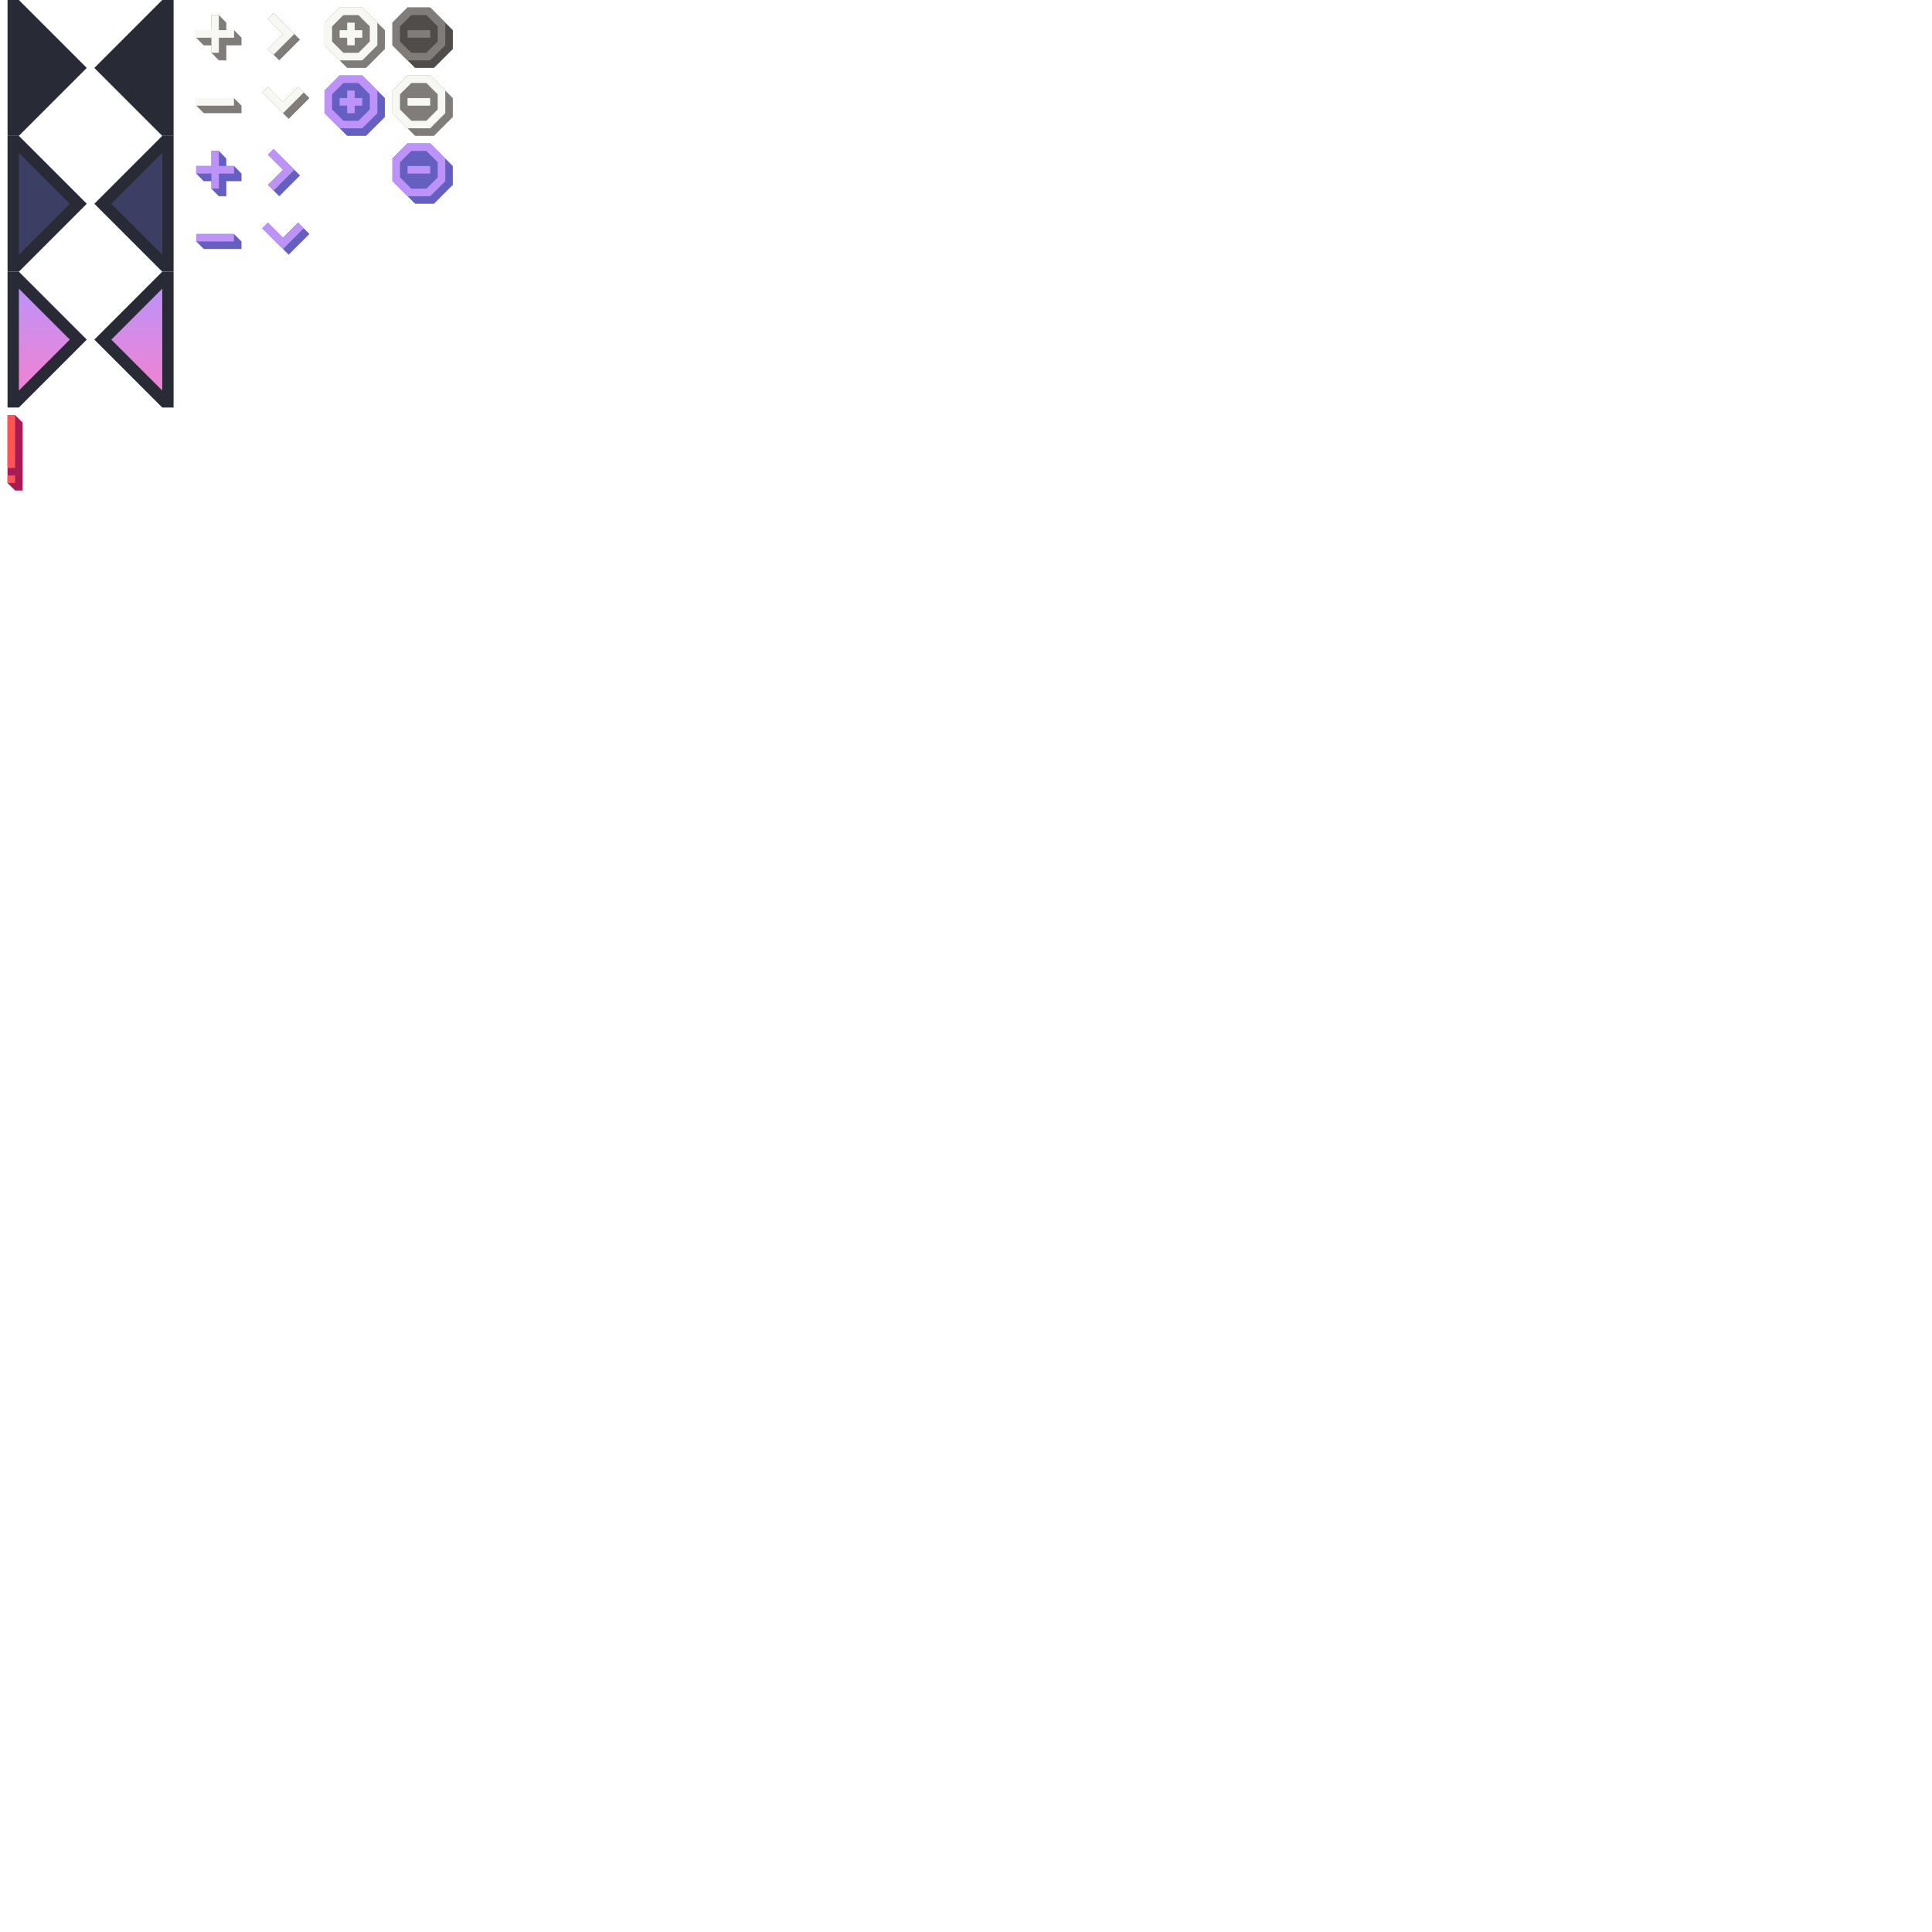
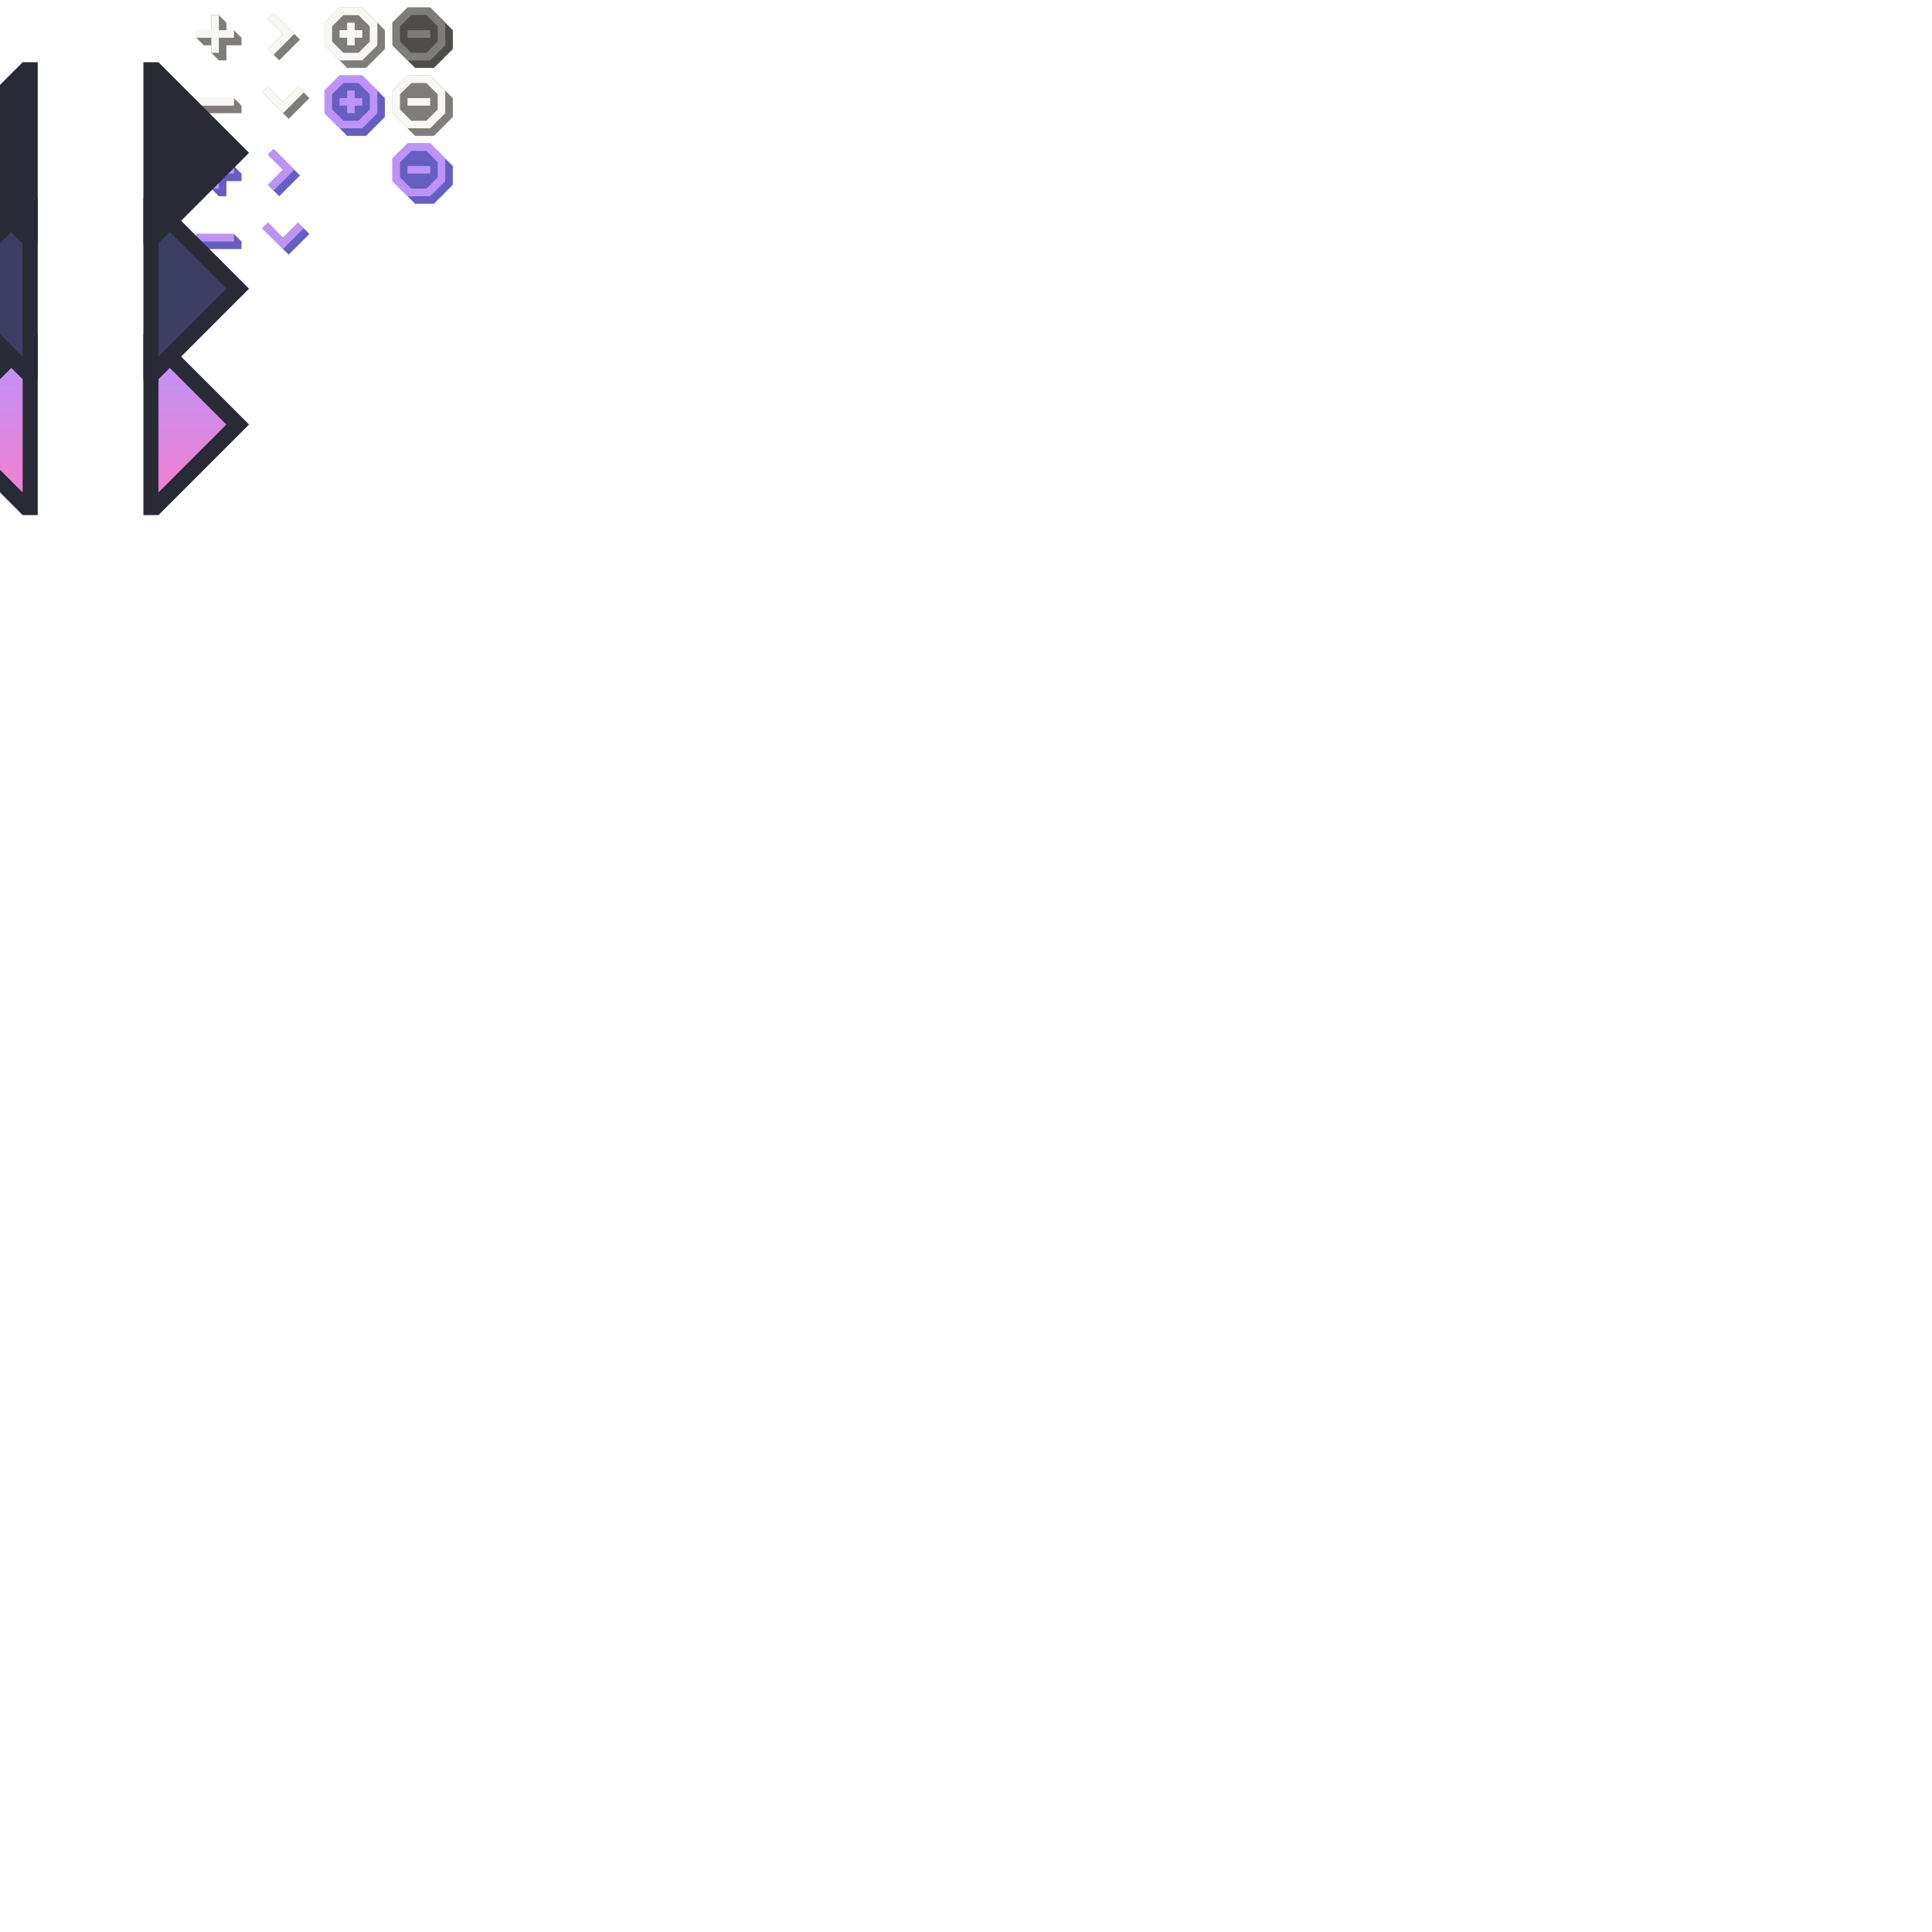
<svg xmlns="http://www.w3.org/2000/svg" xmlns:xlink="http://www.w3.org/1999/xlink" version="1.1" id="svg2" width="1024" height="1024" xml:space="preserve">
  <defs id="defs6">
    <linearGradient id="linearGradient6">
      <stop style="stop-color:#bd93f9;stop-opacity:1" offset="0" id="stop8-2" />
      <stop style="stop-color:#f281d1;stop-opacity:1;" offset="1" id="stop7-1" />
    </linearGradient>
    <linearGradient xlink:href="#linearGradient6" id="linearGradient2" gradientUnits="userSpaceOnUse" x1="148" y1="71" x2="148" y2="109" />
    <linearGradient xlink:href="#linearGradient6" id="linearGradient1" gradientUnits="userSpaceOnUse" x1="148" y1="71" x2="148" y2="109" />
  </defs>
  <g id="g6">
    <path style="display:inline;fill:#f8f8f2;stroke:none;stroke-width:1px;stroke-linecap:butt;stroke-linejoin:miter;stroke-opacity:1" d="m 150,60 11,-11 -3,-3 -8,8 -8,-8 -3,3 z" id="path2-2" />
    <path style="display:inline;fill:#f8f8f2;stroke:none;stroke-width:1px;stroke-linecap:butt;stroke-linejoin:miter;stroke-opacity:1" d="m 36,-41 -11,-11 -3,3 8,8 -8,8 3,3 z" id="path2" transform="translate(120,59)" />
    <g id="g7">
      <path id="path4-1" style="fill:#807c79;stroke:none;stroke-width:1px;stroke-linecap:butt;stroke-linejoin:miter;stroke-opacity:1" d="m 176,0 -8,8 v 12 l 12,12 h 10 L 200,22 V 12 L 188,0 Z" transform="translate(4,4)" />
      <path style="fill:#f8f8f2;stroke:none;stroke-width:1px;stroke-linecap:butt;stroke-linejoin:miter;stroke-opacity:1" d="m 184,12 v 4 h -4 v 4 h 4 v 4 h 4 v -4 h 4 v -4 h -4 v -4 z" id="path4" />
      <path id="path3" style="fill:#f8f8f2;stroke:none;stroke-width:1px;stroke-linecap:butt;stroke-linejoin:miter;stroke-opacity:1" d="m 180,4 -8,8 v 12 l 8,8 h 12 l 8,-8 V 12 l -8,-8 z m 2,4 h 8 l 6,6 v 8 l -6,6 h -8 l -6,-6 v -8 z" />
    </g>
    <g id="g8">
      <path id="path4-1-9" style="fill:#504c4a;stroke:none;stroke-width:1px;stroke-linecap:butt;stroke-linejoin:miter;stroke-opacity:1;fill-opacity:1" d="m 216,4 -8,8 v 12 l 12,12 h 10 L 240,26 V 16 L 228,4 Z" />
      <path style="fill:#807c79;fill-opacity:1;stroke:none;stroke-width:1px;stroke-linecap:butt;stroke-linejoin:miter;stroke-opacity:1" d="m 216,16 v 4 h 12 v -4 z" id="path5" />
      <path id="path3-1" style="fill:#807c79;stroke:none;stroke-width:1px;stroke-linecap:butt;stroke-linejoin:miter;stroke-opacity:1" d="m 216,4 -8,8 v 12 l 8,8 h 12 l 8,-8 V 12 l -8,-8 z m 2,4 h 8 l 6,6 v 8 l -6,6 h -8 l -6,-6 v -8 z" />
    </g>
    <g id="g8-2" transform="translate(0,36)">
      <path id="path4-1-94" style="fill:#807c79;stroke:none;stroke-width:1px;stroke-linecap:butt;stroke-linejoin:miter;stroke-opacity:1" d="m 216,4 -8,8 v 12 l 12,12 h 10 L 240,26 V 16 L 228,4 Z" />
      <path style="fill:#f8f8f2;fill-opacity:1;stroke:none;stroke-width:1px;stroke-linecap:butt;stroke-linejoin:miter;stroke-opacity:1" d="m 216,16 v 4 h 12 v -4 z" id="path5-3" />
      <path id="path3-1-7" style="fill:#f8f8f2;stroke:none;stroke-width:1px;stroke-linecap:butt;stroke-linejoin:miter;stroke-opacity:1" d="m 216,4 -8,8 v 12 l 8,8 h 12 l 8,-8 V 12 l -8,-8 z m 2,4 h 8 l 6,6 v 8 l -6,6 h -8 l -6,-6 v -8 z" />
    </g>
    <g id="g7-2" transform="translate(0,36)">
      <path id="path4-1-3" style="fill:#645fc1;stroke:none;stroke-width:1px;stroke-linecap:butt;stroke-linejoin:miter;stroke-opacity:1" d="m 180,4 -8,8 v 12 l 12,12 h 10 L 204,26 V 16 L 192,4 Z" />
      <path style="fill:#bd93f9;stroke:none;stroke-width:1px;stroke-linecap:butt;stroke-linejoin:miter;stroke-opacity:1" d="m 184,12 v 4 h -4 v 4 h 4 v 4 h 4 v -4 h 4 v -4 h -4 v -4 z" id="path4-8" />
      <path id="path3-9" style="fill:#bd93f9;stroke:none;stroke-width:1px;stroke-linecap:butt;stroke-linejoin:miter;stroke-opacity:1" d="m 180,4 -8,8 v 12 l 8,8 h 12 l 8,-8 V 12 l -8,-8 z m 2,4 h 8 l 6,6 v 8 l -6,6 h -8 l -6,-6 v -8 z" />
    </g>
    <g id="g8-2-5" transform="translate(0,72)" style="fill:#bd93f9">
      <path id="path4-1-1" style="fill:#645fc1;stroke:none;stroke-width:1px;stroke-linecap:butt;stroke-linejoin:miter;stroke-opacity:1" d="m 216,4 -8,8 v 12 l 12,12 h 10 L 240,26 V 16 L 228,4 Z" />
      <path style="fill:#bd93f9;fill-opacity:1;stroke:none;stroke-width:1px;stroke-linecap:butt;stroke-linejoin:miter;stroke-opacity:1" d="m 216,16 v 4 h 12 v -4 z" id="path5-3-9" />
      <path id="path3-1-7-2" style="fill:#bd93f9;stroke:none;stroke-width:1px;stroke-linecap:butt;stroke-linejoin:miter;stroke-opacity:1" d="m 216,4 -8,8 v 12 l 8,8 h 12 l 8,-8 V 12 l -8,-8 z m 2,4 h 8 l 6,6 v 8 l -6,6 h -8 l -6,-6 v -8 z" />
    </g>
-     <path style="fill:#f8f8f2;stroke-width:0.104;stroke-linecap:square;stroke-linejoin:round;stroke-miterlimit:0" d="m 103.974,52.013 h 19.987 V 56 h -19.987 z" id="path1" />
-     <path style="fill:#f8f8f2;stroke-width:0.146;stroke-linecap:square;stroke-linejoin:round;stroke-miterlimit:0" d="m 112.039,20.028 h -8.055 v -4.028 h 8.055 V 8.018 h 3.954 v 7.982 h 8.055 v 4.028 h -8.055 v 7.982 h -3.954 z" id="path6" />
+     <path style="fill:#f8f8f2;stroke-width:0.104;stroke-linecap:square;stroke-linejoin:round;stroke-miterlimit:0" d="m 104,52 h 20 V 56 h -20 z" id="path1" />
+     <path style="fill:#f8f8f2;stroke-width:0.146;stroke-linecap:square;stroke-linejoin:round;stroke-miterlimit:0" d="m 112,20 h -8 v -4 h 8 V 8 h 4 v 8 h 8 v 4 h -8 v 8 h -4 z" id="path6" />
    <g id="g13">
      <g id="g9">
        <path id="path2-2-6" style="display:inline;fill:#645fc1;stroke:none;stroke-width:1px;stroke-linecap:butt;stroke-linejoin:miter;stroke-opacity:1" d="m 142,118 -3,3 14,14 11,-11 -6,-6 -8,8 z" />
        <path style="display:inline;fill:#bd93f9;stroke:none;stroke-width:1px;stroke-linecap:butt;stroke-linejoin:miter;stroke-opacity:1" d="m 150,132 11,-11 -3,-3 -8,8 -8,-8 -3,3 z" id="path9" />
      </g>
      <g id="g10">
-         <path id="path1-0-2" style="fill:#645fc1;stroke-width:0.104;stroke-linecap:square;stroke-linejoin:round;stroke-miterlimit:0" d="M 104.014,124.014 V 128 l 4,3.986 H 128 V 128 l -4,-3.986 z" />
-         <path style="fill:#bd93f9;stroke-width:0.104;stroke-linecap:square;stroke-linejoin:round;stroke-miterlimit:0" d="M 104.013,124.013 H 124 V 128 h -19.987 z" id="path1-0" />
+         <path id="path1-0-2" style="fill:#645fc1;stroke-width:0.104;stroke-linecap:square;stroke-linejoin:round;stroke-miterlimit:0" d="M 104,124 V 128 l 4,4 H 128 V 128 l -4,-4 z" />
+         <path style="fill:#bd93f9;stroke-width:0.104;stroke-linecap:square;stroke-linejoin:round;stroke-miterlimit:0" d="M 104,124 H 124 V 128 h -20 z" id="path1-0" />
      </g>
      <g id="g11">
        <path id="path11" style="display:inline;fill:#645fc1;stroke:none;stroke-width:1px;stroke-linecap:butt;stroke-linejoin:miter;stroke-opacity:1" d="m 145,79 -3,3 8,8 -8,8 6,6 11,-11 z" />
        <path style="display:inline;fill:#bd93f9;stroke:none;stroke-width:1px;stroke-linecap:butt;stroke-linejoin:miter;stroke-opacity:1" d="m 156,90 -11,-11 -3,3 8,8 -8,8 3,3 z" id="path2-0" />
      </g>
      <g id="g12">
-         <path id="path12" style="fill:#645fc1;stroke-width:0.146;stroke-linecap:square;stroke-linejoin:round;stroke-miterlimit:0" d="m 112.045,79.99 v 7.982 h -8.055 V 92 l 3.955,4.027 h 4.1 v 3.955 L 116,104.01 h 3.955 v -7.982 h 8.055 V 92 l -3.955,-4.027 h -4.1 V 84.018 L 116,79.99 Z" />
-         <path style="fill:#bd93f9;stroke-width:0.146;stroke-linecap:square;stroke-linejoin:round;stroke-miterlimit:0" d="m 112.046,92 h -8.055 v -4.028 h 8.055 V 79.991 H 116 v 7.982 h 8.055 V 92 H 116 v 7.982 h -3.954 z" id="path6-7" />
+         <path id="path12" style="fill:#645fc1;stroke-width:0.146;stroke-linecap:square;stroke-linejoin:round;stroke-miterlimit:0" d="m 112,80 v 8 h -8 V 92 l 4,4 h 4 v 4 L 116,104 h 4 v -8 h 8 V 92 l -4,-4 h -4 V 84 L 116,80 Z" />
+         <path style="fill:#bd93f9;stroke-width:0.146;stroke-linecap:square;stroke-linejoin:round;stroke-miterlimit:0" d="m 112,92 h -8 v -4 h 8 V 80 H 116 v 8 h 8 V 92 H 116 v 8 h -4 z" id="path6-7" />
      </g>
    </g>
    <g id="g13-7" transform="translate(0,-72)">
      <g id="g9-0">
        <path id="path2-2-6-9" style="display:inline;fill:#807c79;stroke:none;stroke-width:1px;stroke-linecap:butt;stroke-linejoin:miter;stroke-opacity:1" d="m 142,118 -3,3 14,14 11,-11 -6,-6 -8,8 z" />
        <path style="display:inline;fill:#f8f8f2;stroke:none;stroke-width:1px;stroke-linecap:butt;stroke-linejoin:miter;stroke-opacity:1" d="m 150,132 11,-11 -3,-3 -8,8 -8,-8 -3,3 z" id="path9-3" />
      </g>
      <g id="g10-6">
-         <path id="path1-0-2-0" style="fill:#807c79;stroke-width:0.104;stroke-linecap:square;stroke-linejoin:round;stroke-miterlimit:0" d="M 104.014,124.014 V 128 l 4,3.986 H 128 V 128 l -4,-3.986 z" />
-         <path style="fill:#f8f8f2;stroke-width:0.104;stroke-linecap:square;stroke-linejoin:round;stroke-miterlimit:0" d="M 104.013,124.013 H 124 V 128 h -19.987 z" id="path1-0-6" />
+         <path id="path1-0-2-0" style="fill:#807c79;stroke-width:0.104;stroke-linecap:square;stroke-linejoin:round;stroke-miterlimit:0" d="M 104,124 V 128 l 4,4 H 128 V 128 l -4,-4 z" />
+         <path style="fill:#f8f8f2;stroke-width:0.104;stroke-linecap:square;stroke-linejoin:round;stroke-miterlimit:0" d="M 104,124 H 124 V 128 h -20 z" id="path1-0-6" />
      </g>
      <g id="g11-2">
        <path id="path11-6" style="display:inline;fill:#807c79;stroke:none;stroke-width:1px;stroke-linecap:butt;stroke-linejoin:miter;stroke-opacity:1" d="m 145,79 -3,3 8,8 -8,8 6,6 11,-11 z" />
        <path style="display:inline;fill:#f8f8f2;stroke:none;stroke-width:1px;stroke-linecap:butt;stroke-linejoin:miter;stroke-opacity:1" d="m 156,90 -11,-11 -3,3 8,8 -8,8 3,3 z" id="path2-0-1" />
      </g>
      <g id="g12-8">
-         <path id="path12-7" style="fill:#807c79;stroke-width:0.146;stroke-linecap:square;stroke-linejoin:round;stroke-miterlimit:0" d="m 112.045,79.99 v 7.982 h -8.055 V 92 l 3.955,4.027 h 4.1 v 3.955 L 116,104.01 h 3.955 v -7.982 h 8.055 V 92 l -3.955,-4.027 h -4.1 V 84.018 L 116,79.99 Z" />
-         <path style="fill:#f8f8f2;stroke-width:0.146;stroke-linecap:square;stroke-linejoin:round;stroke-miterlimit:0" d="m 112.046,92 h -8.055 v -4.028 h 8.055 V 79.991 H 116 v 7.982 h 8.055 V 92 H 116 v 7.982 h -3.954 z" id="path6-7-9" />
+         <path id="path12-7" style="fill:#807c79;stroke-width:0.146;stroke-linecap:square;stroke-linejoin:round;stroke-miterlimit:0" d="m 112,80 v 8 h -8 V 92 l 4,4 h 4 v 4 L 116,104 h 4 v -8 h 8 V 92 l -4,-4 h -4 V 84 L 116,80 Z" />
+         <path style="fill:#f8f8f2;stroke-width:0.146;stroke-linecap:square;stroke-linejoin:round;stroke-miterlimit:0" d="m 112,92 h -8 v -4 h 8 V 80 H 116 v 8 h 8 V 92 H 116 v 8 h -4 z" id="path6-7-9" />
      </g>
    </g>
  </g>
-   <g id="path3492-2-0-7" transform="matrix(-1.5,0,0,1.5,308,45)" style="display:inline">
+   <g id="path3492-2-0-7" transform="matrix(-2,0,0,2,308,45)" style="display:inline">
    <path style="color:#000000;fill:url(#linearGradient2);-inkscape-stroke:none" d="M 146,112 V 68 l 23,22 z" id="path16-6-8" />
    <path style="color:#000000;fill:#282a36;-inkscape-stroke:none" d="m 144,114 h 4 L 172,90 148,66 h -4 z m 4,-6 V 72 l 18,18 z" id="path17-2-4" />
  </g>
-   <g id="path3492-2-0-7-9" transform="matrix(1.5,0,0,1.5,-212,45)" style="display:inline">
+   <g id="path3492-2-0-7-9" transform="matrix(2,0,0,2,-212,45)" style="display:inline">
    <path style="color:#000000;fill:url(#linearGradient1);-inkscape-stroke:none" d="M 146,112 V 68 l 23,22 z" id="path16-6-8-4" />
    <path style="color:#000000;fill:#282a36;-inkscape-stroke:none" d="m 144,114 h 4 L 172,90 148,66 h -4 z m 4,-6 V 72 l 18,18 z" id="path17-2-4-7" />
  </g>
-   <g id="path3492-2-0-7-3" transform="matrix(-1.5,0,0,1.5,308,-27)" style="display:inline">
+   <g id="path3492-2-0-7-3" transform="matrix(-2,0,0,2,308,-27)" style="display:inline">
    <path style="color:#000000;fill:#3a3f63;-inkscape-stroke:none" d="M 146,112 V 68 l 23,22 z" id="path16-6-8-6" />
    <path style="color:#000000;fill:#282a36;-inkscape-stroke:none" d="m 144,114 h 4 L 172,90 148,66 h -4 z m 4,-6 V 72 l 18,18 z" id="path17-2-4-1" />
  </g>
-   <g id="path3492-2-0-7-9-0" transform="matrix(1.5,0,0,1.5,-212,-27)" style="display:inline">
+   <g id="path3492-2-0-7-9-0" transform="matrix(2,0,0,2,-212,-27)" style="display:inline">
    <path style="color:#000000;fill:#3a3f63;-inkscape-stroke:none" d="M 146,112 V 68 l 23,22 z" id="path16-6-8-4-6" />
    <path style="color:#000000;fill:#282a36;-inkscape-stroke:none" d="m 144,114 h 4 L 172,90 148,66 h -4 z m 4,-6 V 72 l 18,18 z" id="path17-2-4-7-3" />
  </g>
-   <g id="path3492-2-0-7-3-2" transform="matrix(-1.5,0,0,1.5,308,-99)" style="display:inline">
+   <g id="path3492-2-0-7-3-2" transform="matrix(-2,0,0,2,308,-99)" style="display:inline">
    <path style="color:#000000;fill:#282a36;-inkscape-stroke:none" d="M 146,112 V 68 l 23,22 z" id="path16-6-8-6-0" />
    <path style="color:#000000;fill:#282a36;-inkscape-stroke:none" d="m 144,114 h 4 L 172,90 148,66 h -4 z m 4,-6 V 72 l 18,18 z" id="path17-2-4-1-6" />
  </g>
-   <g id="path3492-2-0-7-9-0-1" transform="matrix(1.5,0,0,1.5,-212,-99)" style="display:inline">
+   <g id="path3492-2-0-7-9-0-1" transform="matrix(2,0,0,2,-212,-99)" style="display:inline">
    <path style="color:#000000;fill:#282a36;-inkscape-stroke:none" d="M 146,112 V 68 l 23,22 z" id="path16-6-8-4-6-5" />
    <path style="color:#000000;fill:#282a36;-inkscape-stroke:none" d="m 144,114 h 4 L 172,90 148,66 h -4 z m 4,-6 V 72 l 18,18 z" id="path17-2-4-7-3-5" />
  </g>
-   <g id="g4" transform="matrix(0.5,0,0,0.5,-204,142)" style="display:inline">
+   <g id="g4" transform="matrix(0,0,0,0,-204,142)" style="display:inline">
    <path style="color:#000000;display:inline;fill:#a81b55;-inkscape-stroke:none" d="m 416,156 v 72 l 8,8 h 8 v -72 l -8,-8 z" id="path8-9" />
    <path style="color:#000000;display:inline;fill:#ff5555;-inkscape-stroke:none" d="m 288,28 v 56 h 8 V 28 Z m 0,64 v 8 h 8 v -8 z" id="path8" transform="translate(128,128)" />
  </g>
</svg>
